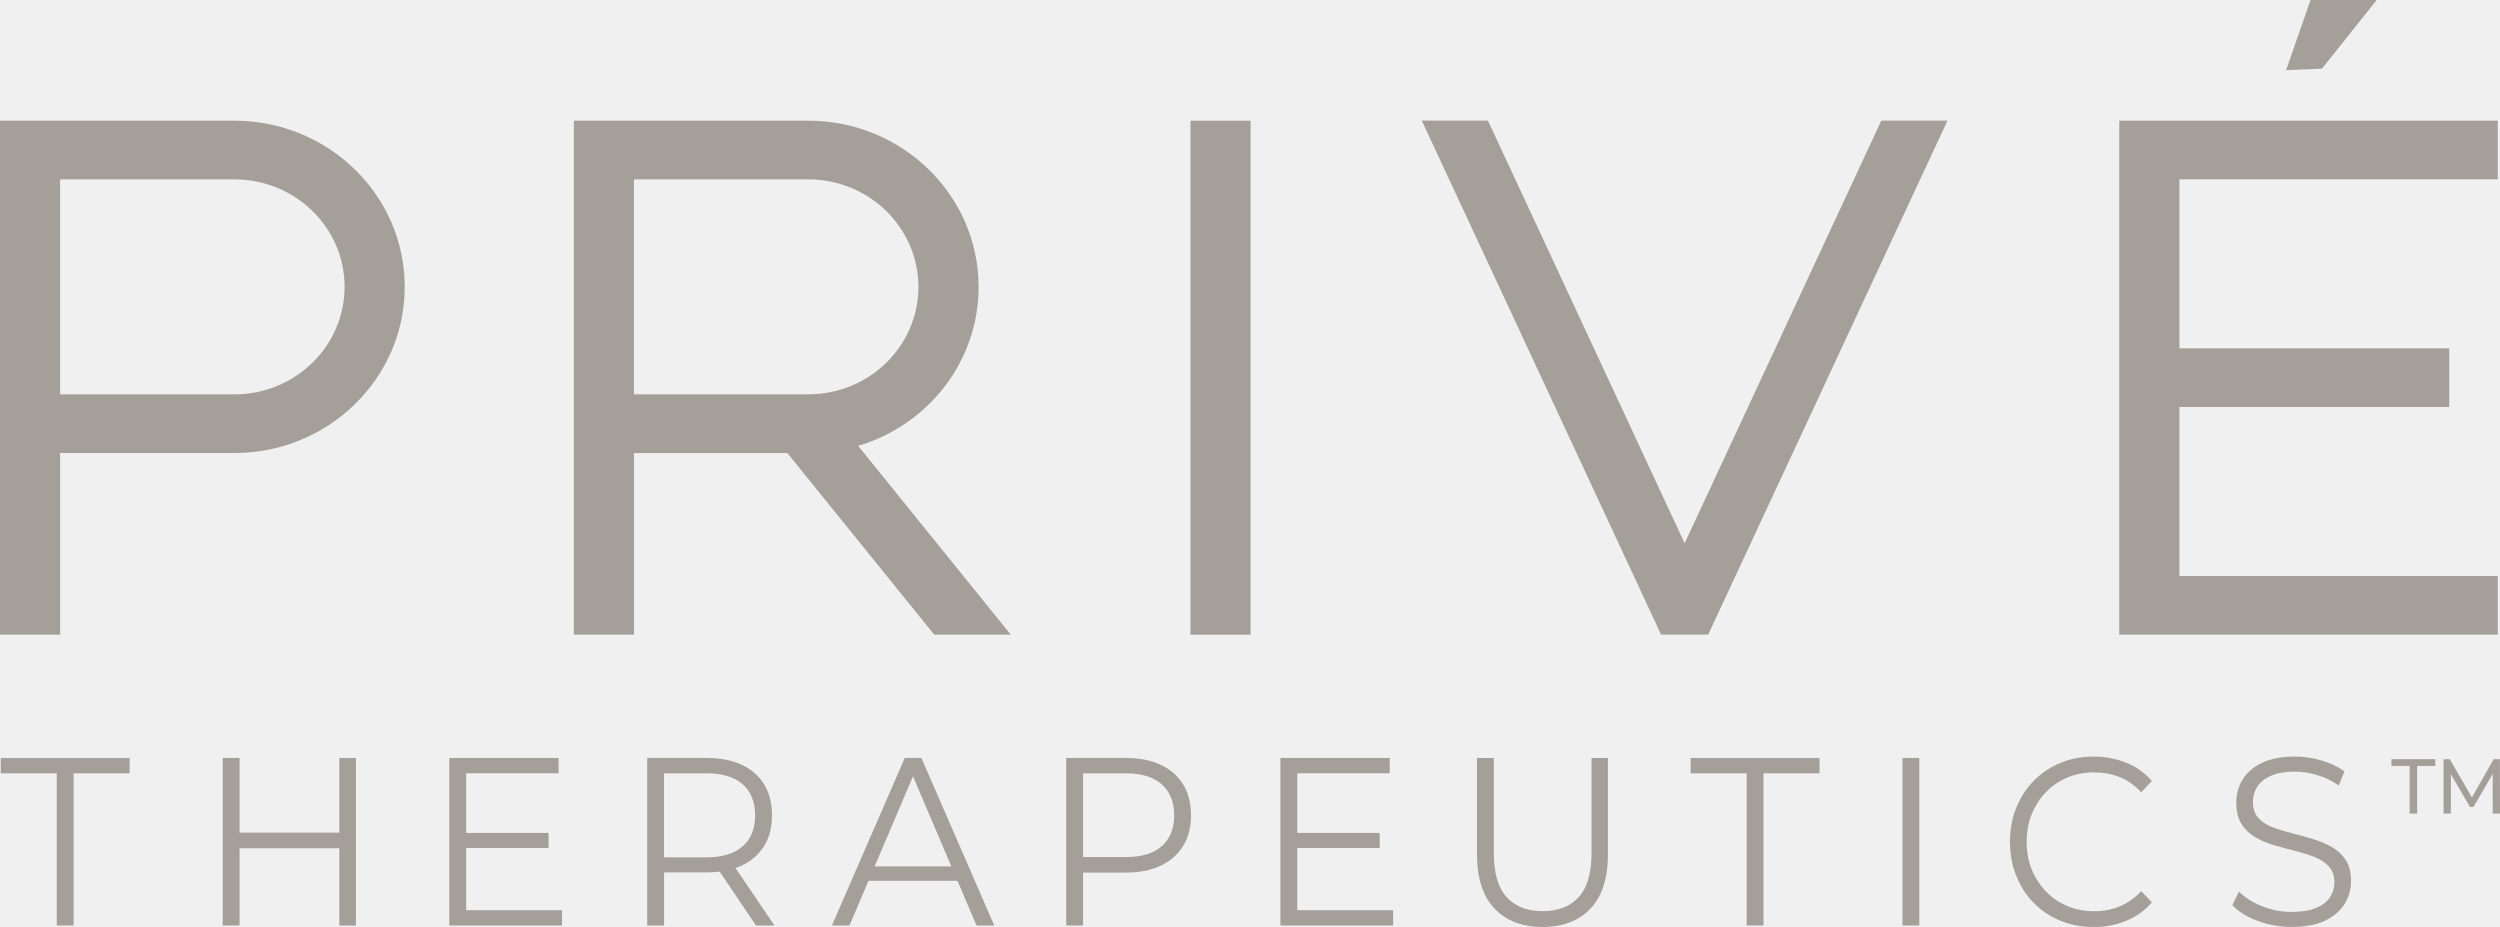
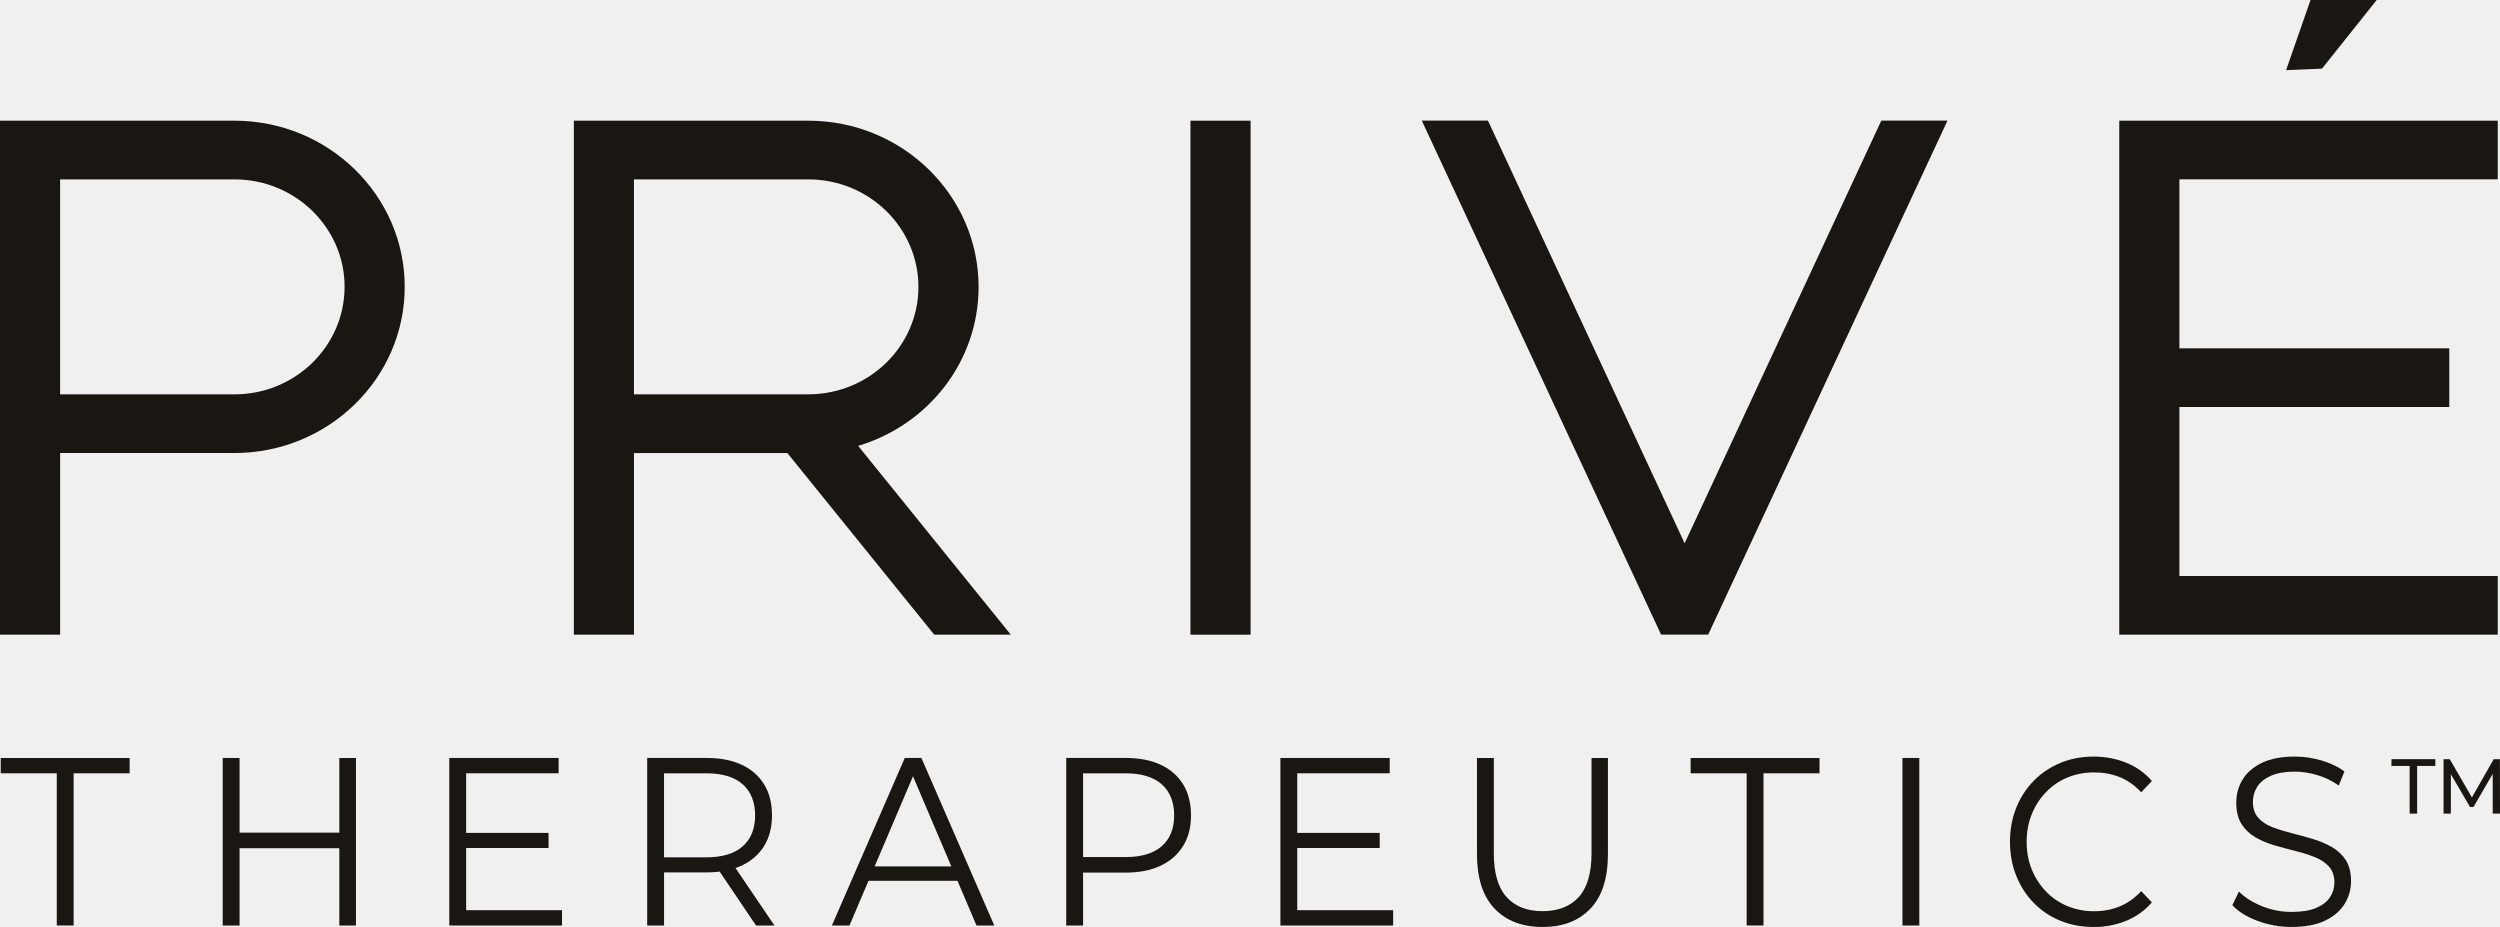
<svg xmlns="http://www.w3.org/2000/svg" width="178" height="66" viewBox="0 0 178 66" fill="none">
  <g clip-path="url(#clip0_20306_2856)">
-     <path d="M16.693 8.593C23.378 8.593 28.816 13.901 28.816 20.424C28.816 26.947 23.378 32.255 16.693 32.255H4.282V45.19H0V8.593H16.693ZM24.536 20.424C24.536 16.203 21.019 12.772 16.695 12.772H4.279V28.078H16.693C21.019 28.078 24.534 24.644 24.534 20.424H24.536Z" fill="#A59F99" />
-     <path d="M71.968 45.19H66.52L56.059 32.257H45.139V45.19H40.858V8.593H57.555C64.237 8.593 69.676 13.901 69.676 20.428C69.676 25.739 66.086 30.263 61.098 31.744L71.97 45.19H71.968ZM57.553 28.076C61.874 28.076 65.392 24.649 65.392 20.428C65.392 16.208 61.876 12.772 57.553 12.772H45.137V28.076H57.553Z" fill="#A59F99" />
-     <path d="M84.76 45.19V8.593H89.041V45.19H84.76Z" fill="#A59F99" />
-     <path d="M138.661 8.588L121.622 45.185H118.27L101.231 8.588H105.942L119.946 38.681L133.95 8.588H138.661Z" fill="#A59F99" />
-     <path d="M155.174 12.769V24.8H174.388V28.98H155.174V41.011H177.841V45.19H150.892V8.593H177.841V12.769H155.174ZM165.33 4.887L162.77 4.993L164.511 -0.002H169.222L165.328 4.885L165.33 4.887Z" fill="#A59F99" />
-     <path d="M4.042 65.896V55.059H0.053V53.969H9.23V55.059H5.242V65.896H4.042Z" fill="#A59F99" />
-     <path d="M17.057 65.897H15.857V53.967H17.057V65.897ZM24.273 60.393H16.928V59.284H24.273V60.393ZM24.16 53.969H25.344V65.899H24.16V53.969Z" fill="#A59F99" />
-     <path d="M33.19 64.806H40.015V65.897H31.989V53.967H39.773V55.057H33.19V64.804V64.806ZM33.058 59.303H39.057V60.377H33.058V59.303Z" fill="#A59F99" />
-     <path d="M46.081 65.897V53.967H50.328C51.291 53.967 52.117 54.128 52.809 54.452C53.502 54.776 54.033 55.241 54.407 55.85C54.781 56.457 54.965 57.193 54.965 58.056C54.965 58.918 54.778 59.622 54.407 60.229C54.033 60.837 53.502 61.303 52.809 61.628C52.117 61.952 51.291 62.113 50.328 62.113H46.746L47.281 61.533V65.897H46.081ZM47.279 61.637L46.743 61.041H50.296C51.431 61.041 52.292 60.779 52.881 60.257C53.47 59.735 53.765 59.001 53.765 58.058C53.765 57.115 53.47 56.365 52.881 55.843C52.292 55.321 51.429 55.059 50.296 55.059H46.743L47.279 54.463V61.639V61.637ZM53.83 65.897L50.91 61.568H52.207L55.143 65.897H53.83Z" fill="#A59F99" />
-     <path d="M59.231 65.897L64.42 53.967H65.604L70.793 65.897H69.528L64.761 54.7H65.249L60.482 65.897H59.233H59.231ZM61.274 62.711L61.632 61.688H68.231L68.588 62.711H61.276H61.274Z" fill="#A59F99" />
-     <path d="M75.915 65.897V53.967H80.162C81.124 53.967 81.951 54.128 82.643 54.452C83.335 54.776 83.866 55.241 84.24 55.85C84.614 56.457 84.799 57.193 84.799 58.056C84.799 58.918 84.612 59.622 84.24 60.229C83.866 60.837 83.335 61.306 82.643 61.635C81.951 61.964 81.124 62.129 80.162 62.129H76.579L77.115 61.533V65.897H75.915ZM77.115 61.637L76.579 61.023H80.132C81.267 61.023 82.128 60.765 82.717 60.248C83.305 59.73 83.601 59.001 83.601 58.058C83.601 57.115 83.305 56.365 82.717 55.843C82.128 55.321 81.265 55.059 80.132 55.059H76.579L77.115 54.463V61.639V61.637Z" fill="#A59F99" />
-     <path d="M92.365 64.806H99.191V65.897H91.165V53.967H98.948V55.057H92.365V64.804V64.806ZM92.236 59.303H98.235V60.377H92.236V59.303Z" fill="#A59F99" />
-     <path d="M109.829 66C108.38 66 107.239 65.563 106.408 64.687C105.575 63.813 105.16 62.518 105.16 60.802V53.969H106.36V60.751C106.36 62.161 106.662 63.201 107.267 63.87C107.872 64.539 108.726 64.875 109.829 64.875C110.933 64.875 111.803 64.539 112.407 63.87C113.012 63.201 113.317 62.161 113.317 60.751V53.969H114.485V60.802C114.485 62.518 114.072 63.813 113.245 64.687C112.419 65.561 111.281 66 109.831 66H109.829Z" fill="#A59F99" />
-     <path d="M124.362 65.896V55.059H120.373V53.969H129.55V55.059H125.562V65.896H124.362Z" fill="#A59F99" />
-     <path d="M135.455 65.897V53.967H136.655V65.897H135.455Z" fill="#A59F99" />
-     <path d="M149.046 66C148.192 66 147.402 65.85 146.678 65.549C145.953 65.248 145.327 64.825 144.796 64.279C144.265 63.734 143.852 63.093 143.557 62.355C143.259 61.616 143.111 60.809 143.111 59.935C143.111 59.061 143.259 58.254 143.557 57.515C143.855 56.777 144.27 56.135 144.806 55.59C145.341 55.045 145.971 54.622 146.694 54.321C147.418 54.019 148.208 53.87 149.062 53.87C149.916 53.87 150.657 54.015 151.382 54.305C152.106 54.594 152.716 55.029 153.214 55.609L152.453 56.409C151.989 55.91 151.474 55.549 150.913 55.326C150.352 55.105 149.745 54.995 149.097 54.995C148.416 54.995 147.783 55.117 147.199 55.36C146.615 55.604 146.107 55.951 145.676 56.4C145.244 56.848 144.905 57.37 144.662 57.968C144.42 58.564 144.298 59.222 144.298 59.937C144.298 60.653 144.418 61.308 144.662 61.906C144.905 62.502 145.244 63.026 145.676 63.475C146.107 63.923 146.615 64.27 147.199 64.514C147.783 64.758 148.416 64.88 149.097 64.88C149.777 64.88 150.35 64.767 150.913 64.539C151.476 64.312 151.989 63.948 152.453 63.449L153.214 64.25C152.716 64.829 152.106 65.266 151.382 65.563C150.657 65.857 149.879 66.007 149.048 66.007L149.046 66Z" fill="#A59F99" />
-     <path d="M163.158 66C162.316 66 161.508 65.855 160.735 65.565C159.961 65.275 159.363 64.903 158.943 64.45L159.414 63.479C159.814 63.889 160.351 64.231 161.028 64.51C161.704 64.788 162.415 64.928 163.16 64.928C163.906 64.928 164.455 64.834 164.903 64.648C165.351 64.461 165.681 64.208 165.893 63.889C166.103 63.571 166.21 63.219 166.21 62.833C166.21 62.368 166.083 61.993 165.829 61.708C165.575 61.425 165.242 61.2 164.832 61.034C164.421 60.869 163.966 60.724 163.47 60.6C162.974 60.475 162.475 60.342 161.979 60.2C161.482 60.057 161.025 59.868 160.608 59.629C160.19 59.39 159.857 59.075 159.604 58.684C159.35 58.293 159.223 57.778 159.223 57.141C159.223 56.549 159.37 56.007 159.668 55.512C159.966 55.018 160.423 54.62 161.039 54.319C161.656 54.017 162.445 53.868 163.407 53.868C164.045 53.868 164.677 53.962 165.305 54.148C165.93 54.335 166.473 54.594 166.925 54.923L166.519 55.928C166.032 55.588 165.517 55.337 164.97 55.179C164.425 55.02 163.897 54.94 163.389 54.94C162.708 54.94 162.145 55.036 161.704 55.229C161.261 55.422 160.933 55.68 160.723 56.004C160.513 56.329 160.407 56.694 160.407 57.104C160.407 57.571 160.534 57.946 160.788 58.228C161.042 58.511 161.376 58.734 161.792 58.893C162.207 59.052 162.664 59.194 163.163 59.319C163.659 59.443 164.155 59.581 164.647 59.728C165.139 59.875 165.593 60.066 166.009 60.298C166.424 60.531 166.759 60.841 167.013 61.228C167.267 61.614 167.394 62.12 167.394 62.743C167.394 63.323 167.241 63.859 166.939 64.353C166.637 64.848 166.175 65.246 165.552 65.547C164.931 65.848 164.132 65.998 163.16 65.998L163.158 66Z" fill="#A59F99" />
-     <path d="M171.567 57.929V54.535H170.272V54.054H173.395V54.535H172.1V57.929H171.567Z" fill="#A59F99" />
-     <path d="M173.981 57.929V54.054H174.424L176.119 56.984H175.881L177.552 54.054H177.995L178 57.929H177.483L177.478 54.889H177.603L176.114 57.458H175.865L174.364 54.889H174.501V57.929H173.984H173.981Z" fill="#A59F99" />
+     <path d="M16.693 8.593C23.378 8.593 28.816 13.901 28.816 20.424C28.816 26.947 23.378 32.255 16.693 32.255H4.282V45.19H0V8.593H16.693ZM24.536 20.424C24.536 16.203 21.019 12.772 16.695 12.772H4.279V28.078H16.693C21.019 28.078 24.534 24.644 24.534 20.424H24.536Z" fill="#1A1612" />
+     <path d="M71.968 45.19H66.52L56.059 32.257H45.139V45.19H40.858V8.593H57.555C64.237 8.593 69.676 13.901 69.676 20.428C69.676 25.739 66.086 30.263 61.098 31.744L71.97 45.19H71.968ZM57.553 28.076C61.874 28.076 65.392 24.649 65.392 20.428C65.392 16.208 61.876 12.772 57.553 12.772H45.137V28.076H57.553Z" fill="#1A1612" />
+     <path d="M84.76 45.19V8.593H89.041V45.19H84.76Z" fill="#1A1612" />
+     <path d="M138.661 8.588L121.622 45.185H118.27L101.231 8.588H105.942L119.946 38.681L133.95 8.588H138.661Z" fill="#1A1612" />
+     <path d="M155.174 12.769V24.8H174.388V28.98H155.174V41.011H177.841V45.19H150.892V8.593H177.841V12.769H155.174ZM165.33 4.887L162.77 4.993L164.511 -0.002H169.222L165.328 4.885L165.33 4.887Z" fill="#1A1612" />
+     <path d="M4.042 65.896V55.059H0.053V53.969H9.23V55.059H5.242V65.896H4.042Z" fill="#1A1612" />
+     <path d="M17.057 65.897H15.857V53.967H17.057V65.897ZM24.273 60.393H16.928V59.284H24.273V60.393ZM24.16 53.969H25.344V65.899H24.16V53.969Z" fill="#1A1612" />
+     <path d="M33.19 64.806H40.015V65.897H31.989V53.967H39.773V55.057H33.19V64.804V64.806ZM33.058 59.303H39.057V60.377H33.058V59.303Z" fill="#1A1612" />
+     <path d="M46.081 65.897V53.967H50.328C51.291 53.967 52.117 54.128 52.809 54.452C53.502 54.776 54.033 55.241 54.407 55.85C54.781 56.457 54.965 57.193 54.965 58.056C54.965 58.918 54.778 59.622 54.407 60.229C54.033 60.837 53.502 61.303 52.809 61.628C52.117 61.952 51.291 62.113 50.328 62.113H46.746L47.281 61.533V65.897H46.081ZM47.279 61.637L46.743 61.041H50.296C51.431 61.041 52.292 60.779 52.881 60.257C53.47 59.735 53.765 59.001 53.765 58.058C53.765 57.115 53.47 56.365 52.881 55.843C52.292 55.321 51.429 55.059 50.296 55.059H46.743L47.279 54.463V61.639V61.637ZM53.83 65.897L50.91 61.568H52.207L55.143 65.897H53.83Z" fill="#1A1612" />
+     <path d="M59.231 65.897L64.42 53.967H65.604L70.793 65.897H69.528L64.761 54.7H65.249L60.482 65.897H59.233H59.231ZM61.274 62.711L61.632 61.688H68.231L68.588 62.711H61.276H61.274Z" fill="#1A1612" />
+     <path d="M75.915 65.897V53.967H80.162C81.124 53.967 81.951 54.128 82.643 54.452C83.335 54.776 83.866 55.241 84.24 55.85C84.614 56.457 84.799 57.193 84.799 58.056C84.799 58.918 84.612 59.622 84.24 60.229C83.866 60.837 83.335 61.306 82.643 61.635C81.951 61.964 81.124 62.129 80.162 62.129H76.579L77.115 61.533V65.897H75.915ZM77.115 61.637L76.579 61.023H80.132C81.267 61.023 82.128 60.765 82.717 60.248C83.305 59.73 83.601 59.001 83.601 58.058C83.601 57.115 83.305 56.365 82.717 55.843C82.128 55.321 81.265 55.059 80.132 55.059H76.579L77.115 54.463V61.639V61.637Z" fill="#1A1612" />
+     <path d="M92.365 64.806H99.191V65.897H91.165V53.967H98.948V55.057H92.365V64.804V64.806ZM92.236 59.303H98.235V60.377H92.236V59.303Z" fill="#1A1612" />
+     <path d="M109.829 66C108.38 66 107.239 65.563 106.408 64.687C105.575 63.813 105.16 62.518 105.16 60.802V53.969H106.36V60.751C106.36 62.161 106.662 63.201 107.267 63.87C107.872 64.539 108.726 64.875 109.829 64.875C110.933 64.875 111.803 64.539 112.407 63.87C113.012 63.201 113.317 62.161 113.317 60.751V53.969H114.485V60.802C114.485 62.518 114.072 63.813 113.245 64.687C112.419 65.561 111.281 66 109.831 66H109.829Z" fill="#1A1612" />
+     <path d="M124.362 65.896V55.059H120.373V53.969H129.55V55.059H125.562V65.896H124.362Z" fill="#1A1612" />
+     <path d="M135.455 65.897V53.967H136.655V65.897H135.455Z" fill="#1A1612" />
+     <path d="M149.046 66C148.192 66 147.402 65.85 146.678 65.549C145.953 65.248 145.327 64.825 144.796 64.279C144.265 63.734 143.852 63.093 143.557 62.355C143.259 61.616 143.111 60.809 143.111 59.935C143.111 59.061 143.259 58.254 143.557 57.515C143.855 56.777 144.27 56.135 144.806 55.59C145.341 55.045 145.971 54.622 146.694 54.321C147.418 54.019 148.208 53.87 149.062 53.87C149.916 53.87 150.657 54.015 151.382 54.305C152.106 54.594 152.716 55.029 153.214 55.609L152.453 56.409C151.989 55.91 151.474 55.549 150.913 55.326C150.352 55.105 149.745 54.995 149.097 54.995C148.416 54.995 147.783 55.117 147.199 55.36C146.615 55.604 146.107 55.951 145.676 56.4C145.244 56.848 144.905 57.37 144.662 57.968C144.42 58.564 144.298 59.222 144.298 59.937C144.298 60.653 144.418 61.308 144.662 61.906C144.905 62.502 145.244 63.026 145.676 63.475C146.107 63.923 146.615 64.27 147.199 64.514C147.783 64.758 148.416 64.88 149.097 64.88C149.777 64.88 150.35 64.767 150.913 64.539C151.476 64.312 151.989 63.948 152.453 63.449L153.214 64.25C152.716 64.829 152.106 65.266 151.382 65.563C150.657 65.857 149.879 66.007 149.048 66.007L149.046 66Z" fill="#1A1612" />
+     <path d="M163.158 66C162.316 66 161.508 65.855 160.735 65.565C159.961 65.275 159.363 64.903 158.943 64.45L159.414 63.479C159.814 63.889 160.351 64.231 161.028 64.51C161.704 64.788 162.415 64.928 163.16 64.928C163.906 64.928 164.455 64.834 164.903 64.648C165.351 64.461 165.681 64.208 165.893 63.889C166.103 63.571 166.21 63.219 166.21 62.833C166.21 62.368 166.083 61.993 165.829 61.708C165.575 61.425 165.242 61.2 164.832 61.034C164.421 60.869 163.966 60.724 163.47 60.6C162.974 60.475 162.475 60.342 161.979 60.2C161.482 60.057 161.025 59.868 160.608 59.629C160.19 59.39 159.857 59.075 159.604 58.684C159.35 58.293 159.223 57.778 159.223 57.141C159.223 56.549 159.37 56.007 159.668 55.512C159.966 55.018 160.423 54.62 161.039 54.319C161.656 54.017 162.445 53.868 163.407 53.868C164.045 53.868 164.677 53.962 165.305 54.148C165.93 54.335 166.473 54.594 166.925 54.923L166.519 55.928C166.032 55.588 165.517 55.337 164.97 55.179C164.425 55.02 163.897 54.94 163.389 54.94C162.708 54.94 162.145 55.036 161.704 55.229C161.261 55.422 160.933 55.68 160.723 56.004C160.513 56.329 160.407 56.694 160.407 57.104C160.407 57.571 160.534 57.946 160.788 58.228C161.042 58.511 161.376 58.734 161.792 58.893C162.207 59.052 162.664 59.194 163.163 59.319C163.659 59.443 164.155 59.581 164.647 59.728C165.139 59.875 165.593 60.066 166.009 60.298C166.424 60.531 166.759 60.841 167.013 61.228C167.267 61.614 167.394 62.12 167.394 62.743C167.394 63.323 167.241 63.859 166.939 64.353C166.637 64.848 166.175 65.246 165.552 65.547C164.931 65.848 164.132 65.998 163.16 65.998L163.158 66Z" fill="#1A1612" />
+     <path d="M171.567 57.929V54.535H170.272V54.054H173.395V54.535H172.1V57.929H171.567Z" fill="#1A1612" />
+     <path d="M173.981 57.929V54.054H174.424L176.119 56.984H175.881L177.552 54.054H177.995L178 57.929H177.483L177.478 54.889H177.603L176.114 57.458H175.865L174.364 54.889H174.501V57.929H173.984H173.981Z" fill="#1A1612" />
  </g>
  <defs>
    <clipPath id="clip0_20306_2856">
      <rect width="178" height="66" fill="white" />
    </clipPath>
  </defs>
</svg>
